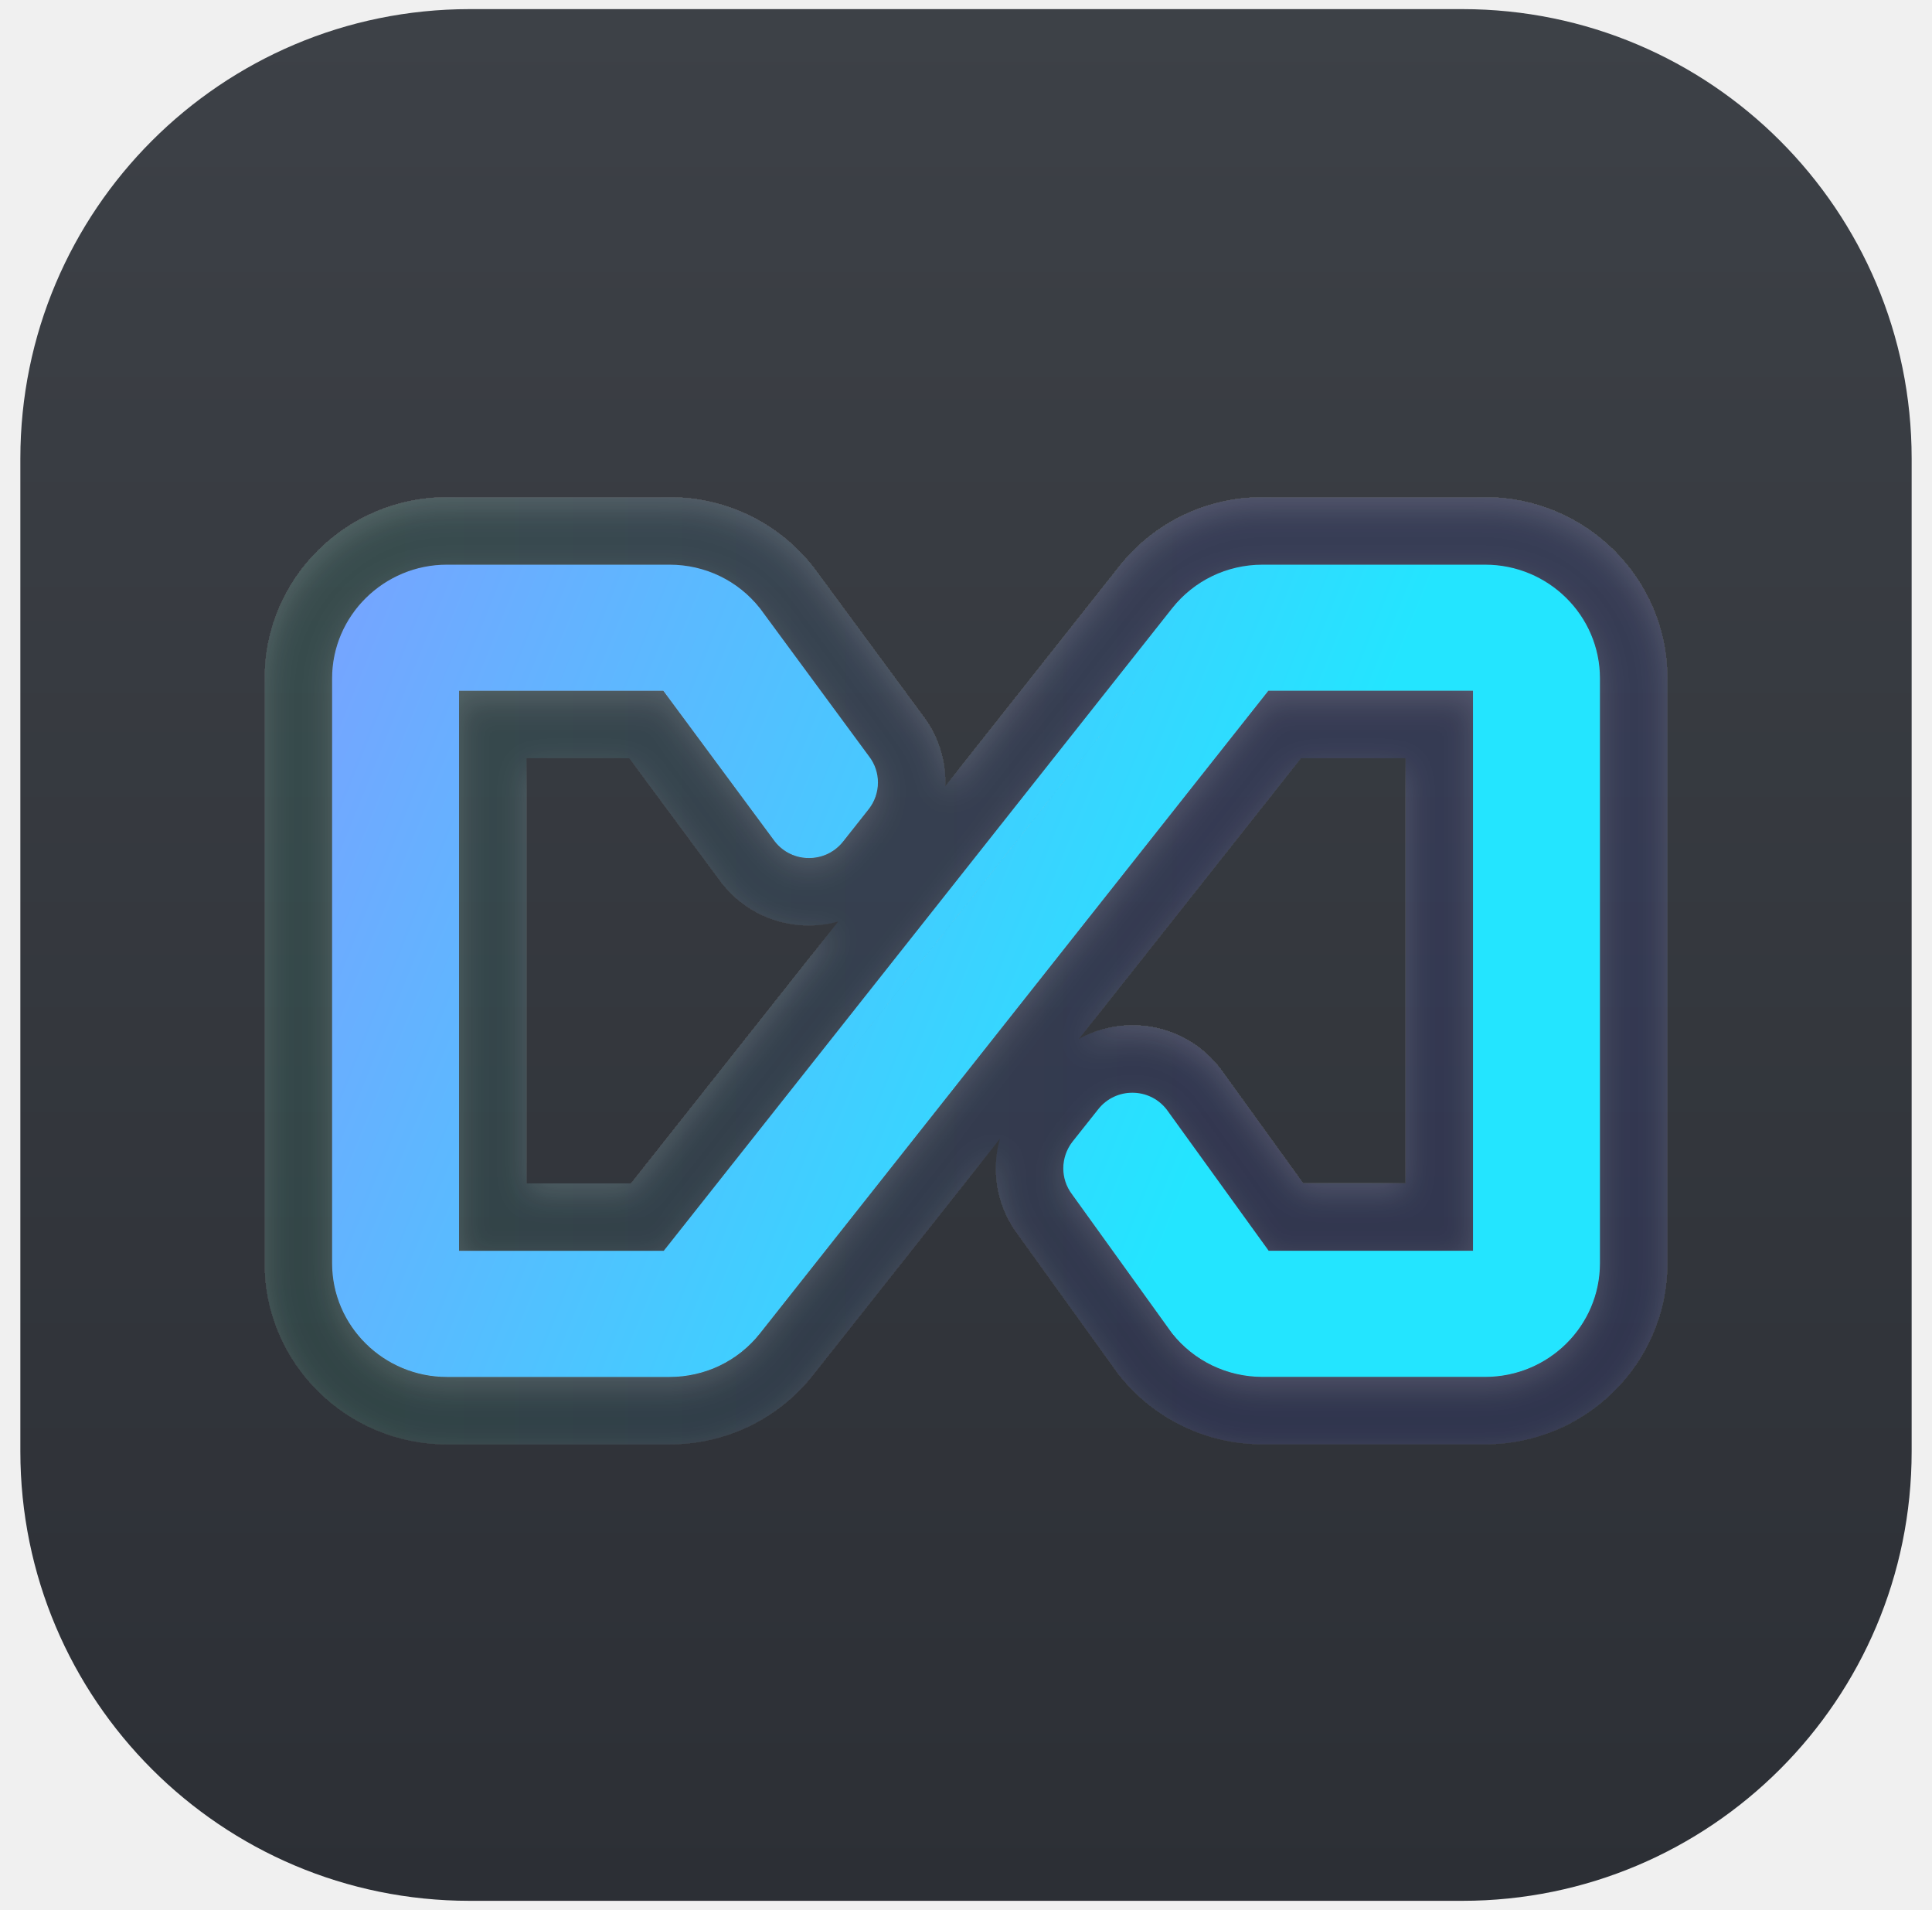
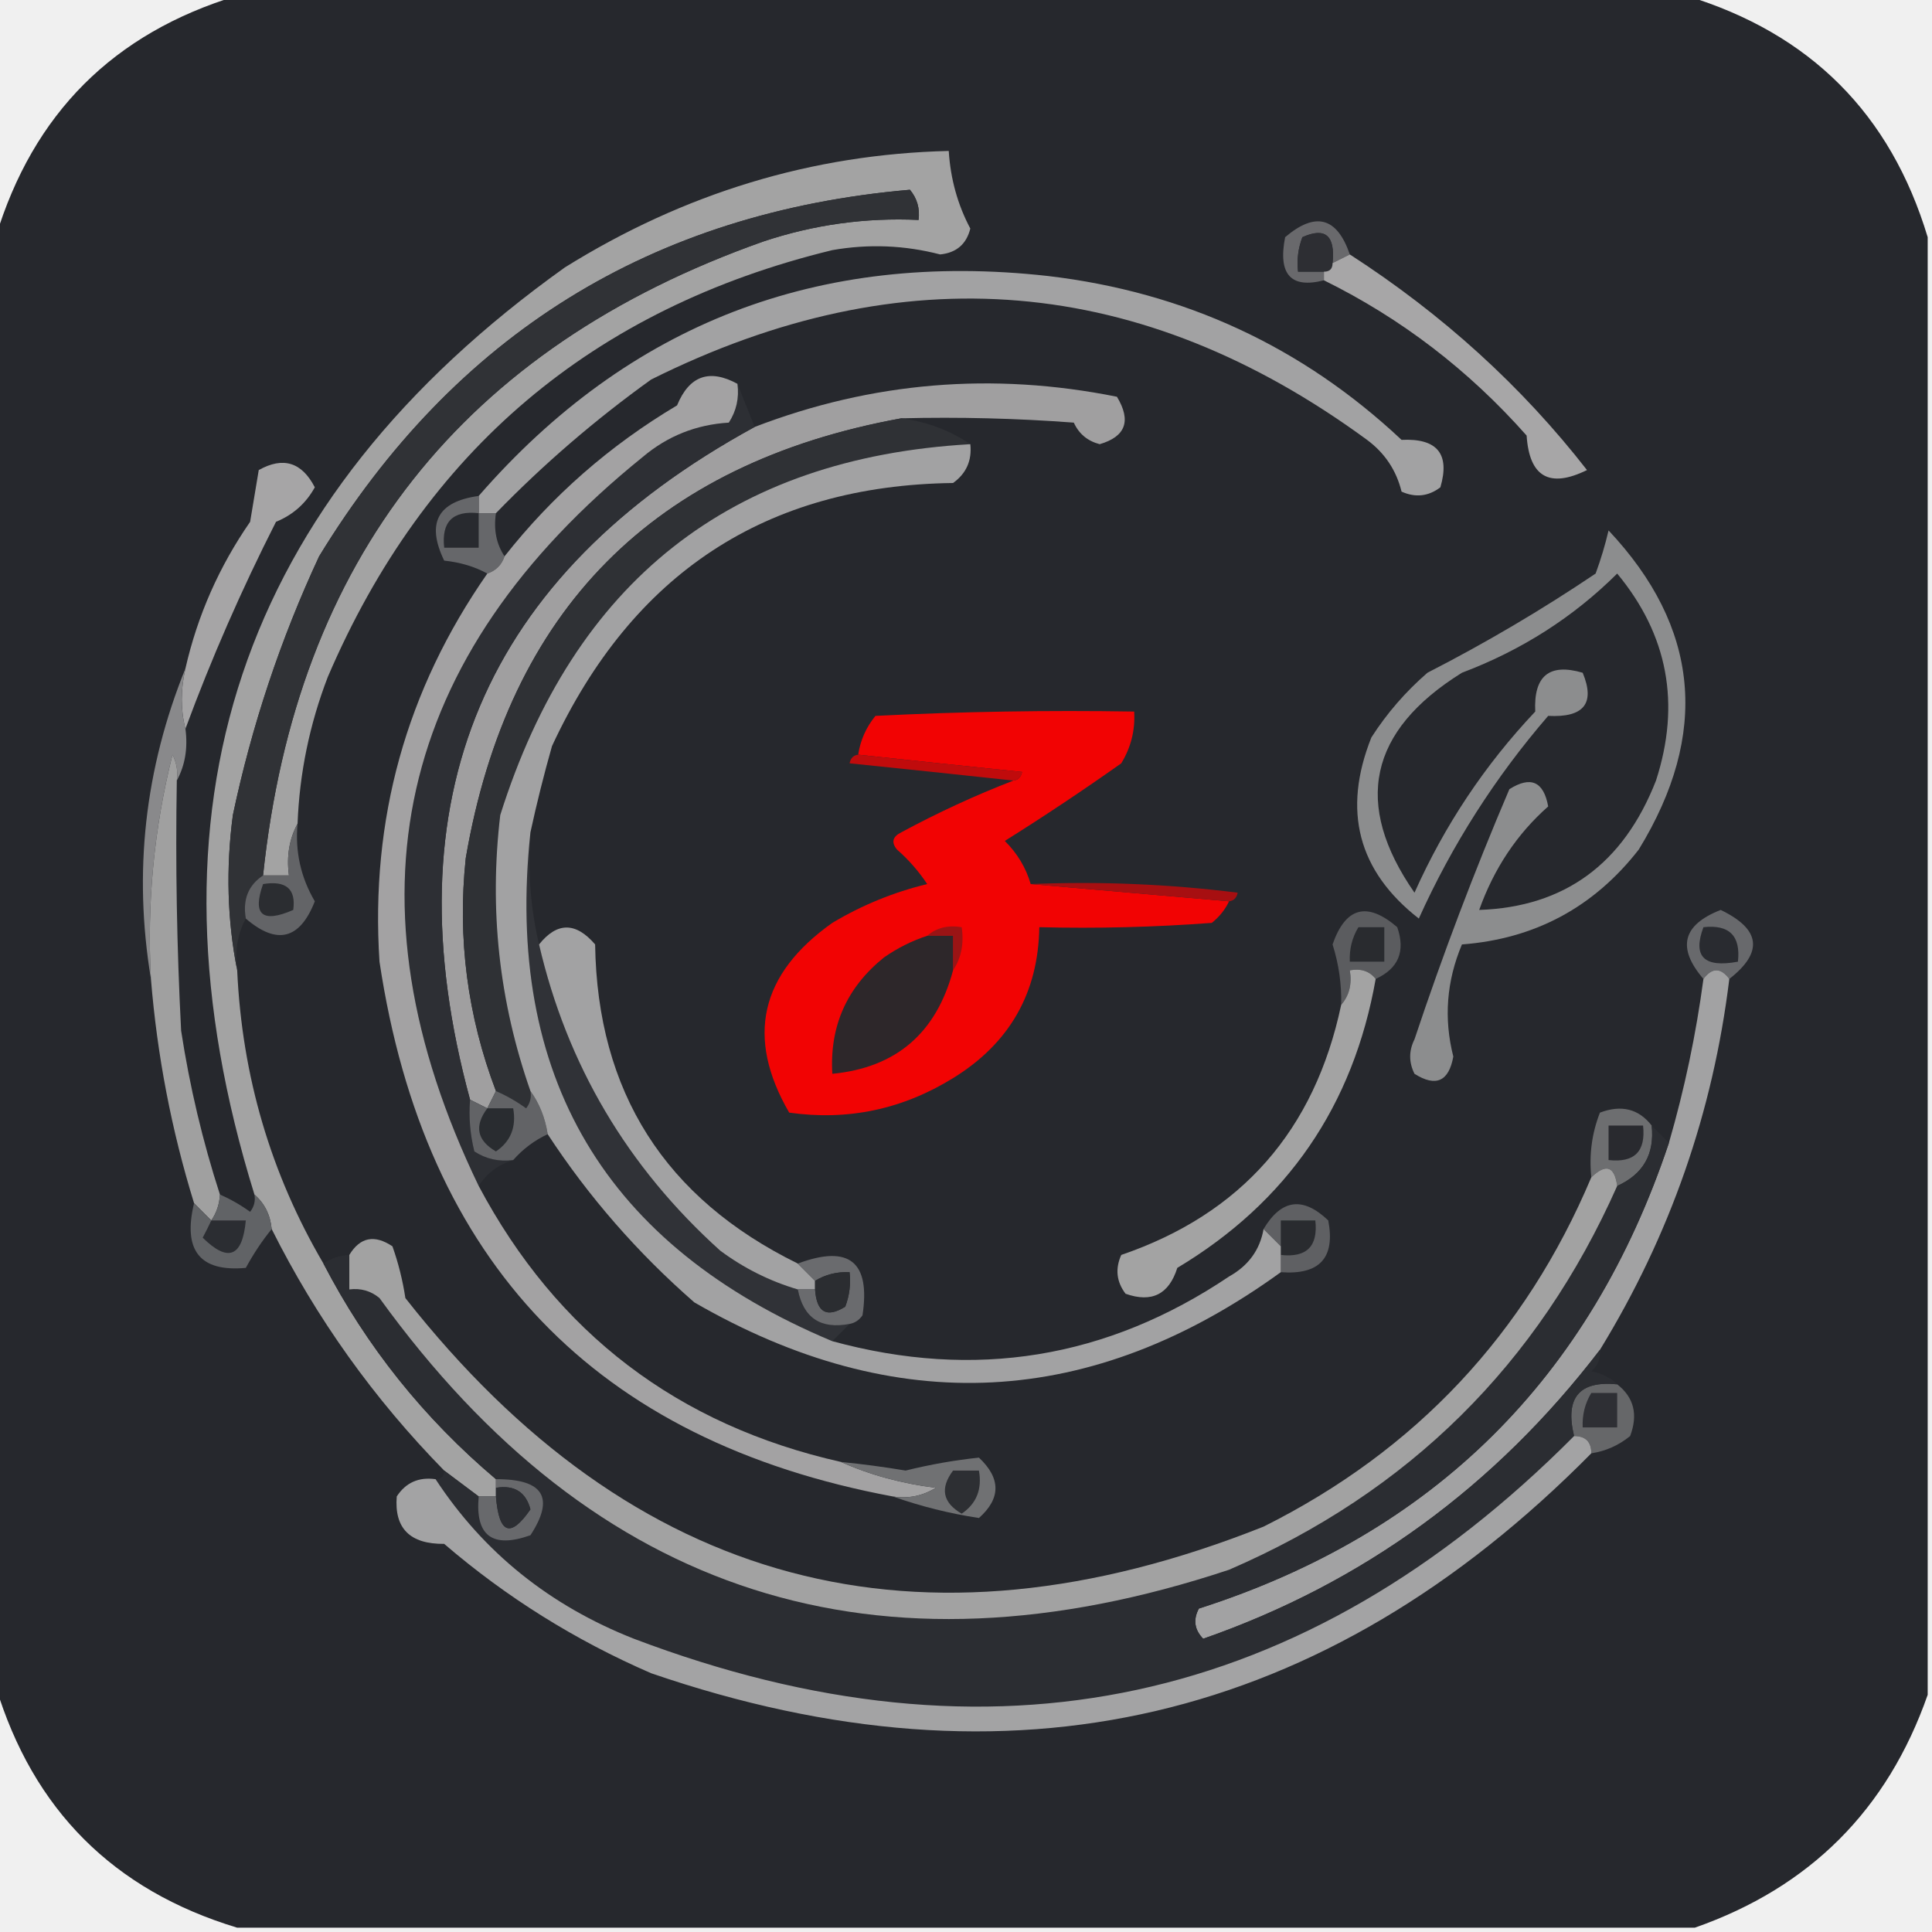
- <svg xmlns="http://www.w3.org/2000/svg" width="86" height="85" viewBox="0 0 86 85" fill="none">
-   <rect x="0.906" y="0.406" width="84.188" height="84.188" rx="20" fill="url(#paint0_linear_188_1378)" />
-   <path fill-rule="evenodd" clip-rule="evenodd" d="M47.735 50.816C47.205 51.501 47.192 52.463 47.725 53.157L52.162 59.322L52.176 59.34C53.154 60.57 54.628 61.276 56.198 61.276H66.111C68.922 61.276 71.219 59.017 71.219 56.215V30.191C71.219 27.393 68.922 25.13 66.111 25.13H56.198C54.623 25.13 53.153 25.836 52.175 27.071L43.166 38.456L29.545 55.667H20.434V30.742H29.528L34.486 37.441L34.496 37.454C35.269 38.432 36.752 38.426 37.524 37.457L38.67 36.009L38.676 36.001C39.208 35.314 39.221 34.348 38.677 33.652L33.838 27.084L33.827 27.07C32.85 25.836 31.383 25.13 29.804 25.13H19.891C17.091 25.13 14.783 27.395 14.783 30.191V56.218C14.783 59.014 17.087 61.279 19.891 61.279H29.804C31.383 61.279 32.849 60.573 33.826 59.344L56.46 30.739H65.568V55.663H56.473L51.931 49.375L51.916 49.357C51.145 48.388 49.664 48.388 48.893 49.357L47.743 50.806L47.735 50.816ZM30.165 56.496L37.026 47.826L43.95 39.077L52.959 27.691L30.165 56.496Z" fill="url(#paint1_linear_188_1378)" />
-   <g filter="url(#filter0_bi_188_1378)">
-     <mask id="path-3-outside-1_188_1378" maskUnits="userSpaceOnUse" x="11.783" y="22.13" width="63" height="43" fill="black">
-       <rect fill="white" x="11.783" y="22.13" width="63" height="43" />
-       <path fill-rule="evenodd" clip-rule="evenodd" d="M47.735 50.816C47.205 51.501 47.192 52.463 47.725 53.157L52.162 59.322L52.176 59.34C53.154 60.57 54.628 61.276 56.198 61.276H66.111C68.922 61.276 71.219 59.017 71.219 56.215V30.191C71.219 27.393 68.922 25.13 66.111 25.13H56.198C54.623 25.13 53.153 25.836 52.175 27.071L43.166 38.456L29.545 55.667H20.434V30.742H29.528L34.486 37.441L34.496 37.454C35.269 38.432 36.752 38.426 37.524 37.457L38.67 36.009L38.676 36.001C39.208 35.314 39.221 34.348 38.677 33.652L33.838 27.084L33.827 27.07C32.85 25.836 31.383 25.13 29.804 25.13H19.891C17.091 25.13 14.783 27.395 14.783 30.191V56.218C14.783 59.014 17.087 61.279 19.891 61.279H29.804C31.383 61.279 32.849 60.573 33.826 59.344L56.46 30.739H65.568V55.663H56.473L51.931 49.375L51.916 49.357C51.145 48.388 49.664 48.388 48.893 49.357L47.743 50.806L47.735 50.816ZM30.165 56.496L37.026 47.826L43.95 39.077L52.959 27.691L30.165 56.496Z" />
-     </mask>
-     <path d="M47.725 53.157L50.16 51.404L50.133 51.367L50.104 51.329L47.725 53.157ZM47.735 50.816L50.107 52.652L50.108 52.652L47.735 50.816ZM52.162 59.322L49.727 61.074L49.769 61.132L49.813 61.188L52.162 59.322ZM52.176 59.34L54.525 57.474L54.525 57.474L52.176 59.34ZM52.175 27.071L49.823 25.208L49.823 25.209L52.175 27.071ZM43.166 38.456L45.519 40.318L45.519 40.318L43.166 38.456ZM29.545 55.667V58.667H30.997L31.898 57.529L29.545 55.667ZM20.434 55.667H17.434V58.667H20.434V55.667ZM20.434 30.742V27.742H17.434V30.742H20.434ZM29.528 30.742L31.939 28.957L31.04 27.742H29.528V30.742ZM34.486 37.441L32.075 39.226L32.103 39.264L32.132 39.301L34.486 37.441ZM34.496 37.454L32.142 39.313L32.142 39.313L34.496 37.454ZM37.524 37.457L39.87 39.328L39.877 39.319L37.524 37.457ZM38.67 36.009L41.023 37.87L41.032 37.858L41.042 37.846L38.67 36.009ZM38.676 36.001L41.048 37.838L41.048 37.837L38.676 36.001ZM38.677 33.652L36.262 35.432L36.287 35.466L36.313 35.499L38.677 33.652ZM33.838 27.084L36.253 25.305L36.222 25.262L36.19 25.221L33.838 27.084ZM33.827 27.07L31.475 28.933L31.475 28.933L33.827 27.07ZM33.826 59.344L36.175 61.21L36.178 61.205L33.826 59.344ZM56.46 30.739V27.739H55.008L54.107 28.877L56.46 30.739ZM65.568 30.739H68.568V27.739H65.568V30.739ZM65.568 55.663V58.664H68.568V55.663H65.568ZM56.473 55.663L54.041 57.42L54.939 58.664H56.473V55.663ZM51.931 49.375L54.363 47.618L54.322 47.562L54.278 47.507L51.931 49.375ZM51.916 49.357L49.569 51.225L49.569 51.225L51.916 49.357ZM48.893 49.357L46.546 47.489L46.544 47.491L48.893 49.357ZM47.743 50.806L45.393 48.941L45.382 48.955L45.37 48.97L47.743 50.806ZM30.165 56.496L27.812 54.634L32.517 58.358L30.165 56.496ZM37.026 47.826L34.674 45.964L34.674 45.964L37.026 47.826ZM43.95 39.077L46.303 40.938L46.303 40.938L43.95 39.077ZM52.959 27.691L55.312 29.553L50.607 25.829L52.959 27.691ZM50.104 51.329C50.417 51.737 50.395 52.28 50.107 52.652L45.363 48.979C44.014 50.722 43.966 53.189 45.346 54.984L50.104 51.329ZM54.597 57.569L50.16 51.404L45.29 54.909L49.727 61.074L54.597 57.569ZM54.525 57.474L54.51 57.455L49.813 61.188L49.828 61.207L54.525 57.474ZM56.198 58.276C55.535 58.276 54.929 57.982 54.525 57.474L49.828 61.206C51.379 63.158 53.72 64.276 56.198 64.276V58.276ZM66.111 58.276H56.198V64.276H66.111V58.276ZM68.219 56.215C68.219 57.328 67.298 58.276 66.111 58.276V64.276C70.546 64.276 74.219 60.706 74.219 56.215H68.219ZM68.219 30.191V56.215H74.219V30.191H68.219ZM66.111 28.13C67.297 28.13 68.219 29.08 68.219 30.191H74.219C74.219 25.705 70.548 22.13 66.111 22.13V28.13ZM56.198 28.13H66.111V22.13H56.198V28.13ZM54.527 28.933C54.931 28.422 55.534 28.13 56.198 28.13V22.13C53.713 22.13 51.374 23.25 49.823 25.208L54.527 28.933ZM45.519 40.318L54.528 28.932L49.823 25.209L40.813 36.595L45.519 40.318ZM31.898 57.529L45.519 40.318L40.814 36.594L27.193 53.805L31.898 57.529ZM20.434 58.667H29.545V52.667H20.434V58.667ZM17.434 30.742V55.667H23.434V30.742H17.434ZM29.528 27.742H20.434V33.742H29.528V27.742ZM36.898 35.657L31.939 28.957L27.116 32.527L32.075 39.226L36.898 35.657ZM36.85 35.594L36.84 35.582L32.132 39.301L32.142 39.313L36.85 35.594ZM35.179 35.587C35.599 35.059 36.414 35.042 36.85 35.594L32.142 39.313C34.123 41.822 37.904 41.793 39.87 39.328L35.179 35.587ZM36.317 34.148L35.171 35.596L39.877 39.319L41.023 37.87L36.317 34.148ZM36.304 34.164L36.298 34.172L41.042 37.846L41.048 37.838L36.304 34.164ZM36.313 35.499C35.992 35.088 36.015 34.537 36.304 34.164L41.048 37.837C42.4 36.092 42.449 33.609 41.042 31.806L36.313 35.499ZM31.422 28.863L36.262 35.432L41.092 31.873L36.253 25.305L31.422 28.863ZM31.475 28.933L31.486 28.946L36.19 25.221L36.179 25.208L31.475 28.933ZM29.804 28.13C30.471 28.13 31.07 28.422 31.475 28.933L36.179 25.208C34.63 23.251 32.294 22.13 29.804 22.13V28.13ZM19.891 28.13H29.804V22.13H19.891V28.13ZM17.783 30.191C17.783 29.086 18.714 28.13 19.891 28.13V22.13C15.469 22.13 11.783 25.704 11.783 30.191H17.783ZM17.783 56.218V30.191H11.783V56.218H17.783ZM19.891 58.279C18.712 58.279 17.783 57.324 17.783 56.218H11.783C11.783 60.703 15.463 64.279 19.891 64.279V58.279ZM29.804 58.279H19.891V64.279H29.804V58.279ZM31.477 57.477C31.072 57.987 30.472 58.279 29.804 58.279V64.279C32.293 64.279 34.626 63.159 36.175 61.21L31.477 57.477ZM54.107 28.877L31.473 57.482L36.178 61.205L58.812 32.6L54.107 28.877ZM65.568 27.739H56.46V33.739H65.568V27.739ZM68.568 55.663V30.739H62.568V55.663H68.568ZM56.473 58.664H65.568V52.663H56.473V58.664ZM49.499 51.132L54.041 57.42L58.905 53.907L54.363 47.618L49.499 51.132ZM49.569 51.225L49.584 51.243L54.278 47.507L54.264 47.489L49.569 51.225ZM51.241 51.225C50.811 51.765 49.999 51.765 49.569 51.225L54.264 47.489C52.292 45.011 48.518 45.011 46.546 47.489L51.241 51.225ZM50.092 52.672L51.243 51.222L46.544 47.491L45.393 48.941L50.092 52.672ZM50.108 52.652L50.115 52.642L45.37 48.97L45.363 48.98L50.108 52.652ZM32.517 58.358L39.379 49.687L34.674 45.964L27.812 54.634L32.517 58.358ZM39.379 49.687L46.303 40.938L41.598 37.215L34.674 45.964L39.379 49.687ZM46.303 40.938L55.312 29.553L50.607 25.829L41.598 37.215L46.303 40.938ZM50.607 25.829L27.812 54.634L32.517 58.357L55.312 29.553L50.607 25.829Z" fill="url(#paint2_linear_188_1378)" fill-opacity="0.1" mask="url(#path-3-outside-1_188_1378)" />
+ <svg xmlns="http://www.w3.org/2000/svg" version="1.1" width="224px" height="224px" style="shape-rendering:geometricPrecision; text-rendering:geometricPrecision; image-rendering:optimizeQuality; fill-rule:evenodd; clip-rule:evenodd">
+   <g>
+     <path style="opacity:0.999" fill="#26282d" d="M 27.5,-0.5 C 83.5,-0.5 139.5,-0.5 195.5,-0.5C 209.86,3.86 219.193,13.193 223.5,27.5C 223.5,83.833 223.5,140.167 223.5,196.5C 218.833,209.833 209.833,218.833 196.5,223.5C 140.167,223.5 83.833,223.5 27.5,223.5C 13.167,219.167 3.833,209.833 -0.5,195.5C -0.5,139.5 -0.5,83.5 -0.5,27.5C 3.833,13.167 13.167,3.833 27.5,-0.5 Z" />
  </g>
-   <defs>
-     <filter id="filter0_bi_188_1378" x="9.134" y="19.48" width="67.735" height="47.449" filterUnits="userSpaceOnUse" color-interpolation-filters="sRGB">
-       <feFlood flood-opacity="0" result="BackgroundImageFix" />
-       <feGaussianBlur in="BackgroundImageFix" stdDeviation="1.325" />
-       <feComposite in2="SourceAlpha" operator="in" result="effect1_backgroundBlur_188_1378" />
-       <feBlend mode="normal" in="SourceGraphic" in2="effect1_backgroundBlur_188_1378" result="shape" />
-       <feColorMatrix in="SourceAlpha" type="matrix" values="0 0 0 0 0 0 0 0 0 0 0 0 0 0 0 0 0 0 127 0" result="hardAlpha" />
-       <feOffset dy="0.442" />
-       <feGaussianBlur stdDeviation="0.662" />
-       <feComposite in2="hardAlpha" operator="arithmetic" k2="-1" k3="1" />
-       <feColorMatrix type="matrix" values="0 0 0 0 1 0 0 0 0 1 0 0 0 0 1 0 0 0 0.15 0" />
-       <feBlend mode="normal" in2="shape" result="effect2_innerShadow_188_1378" />
-     </filter>
-     <linearGradient id="paint0_linear_188_1378" x1="43" y1="0.406" x2="43" y2="84.594" gradientUnits="userSpaceOnUse">
-       <stop stop-color="#3D4147" />
-       <stop offset="1" stop-color="#2C2F35" />
-     </linearGradient>
-     <linearGradient id="paint1_linear_188_1378" x1="15.783" y1="26.13" x2="74.433" y2="49.868" gradientUnits="userSpaceOnUse">
-       <stop stop-color="#75A5FF" />
-       <stop offset="0.703" stop-color="#23E5FF" />
-     </linearGradient>
-     <linearGradient id="paint2_linear_188_1378" x1="16.547" y1="26.773" x2="71.219" y2="26.773" gradientUnits="userSpaceOnUse">
-       <stop stop-color="#3CDEB6" />
-       <stop offset="0.656" stop-color="#364AFF" />
-     </linearGradient>
-   </defs>
+   <g>
+     <path style="opacity:1" fill="#69696c" d="M 156.5,29.5 C 155.833,29.833 155.167,30.167 154.5,30.5C 154.824,27.306 153.658,26.306 151,27.5C 150.51,28.793 150.343,30.127 150.5,31.5C 151.5,31.5 152.5,31.5 153.5,31.5C 153.5,31.833 153.5,32.167 153.5,32.5C 149.658,33.486 148.158,31.819 149,27.5C 152.518,24.504 155.018,25.171 156.5,29.5 Z" />
+   </g>
+   <g>
+     <path style="opacity:1" fill="#2d2e33" d="M 154.5,30.5 C 154.5,31.167 154.167,31.5 153.5,31.5C 152.5,31.5 151.5,31.5 150.5,31.5C 150.343,30.127 150.51,28.793 151,27.5C 153.658,26.306 154.824,27.306 154.5,30.5 Z" />
+   </g>
+   <g>
+     <path style="opacity:1" fill="#a2a2a3" d="M 57.5,59.5 C 56.833,59.5 56.167,59.5 55.5,59.5C 55.5,58.833 55.5,58.167 55.5,57.5C 72.889,37.529 94.889,29.029 121.5,32C 137.326,33.863 150.993,40.196 162.5,51C 166.637,50.797 168.137,52.63 167,56.5C 165.612,57.554 164.112,57.72 162.5,57C 161.896,54.532 160.562,52.532 158.5,51C 132.315,31.811 104.648,29.478 75.5,44C 69.013,48.658 63.013,53.824 57.5,59.5 Z" />
+   </g>
+   <g>
+     <path style="opacity:1" fill="#a3a3a3" d="M 34.5,95.5 C 33.539,97.265 33.205,99.265 33.5,101.5C 32.5,101.5 31.5,101.5 30.5,101.5C 34.348,64.815 53.681,40.315 88.5,28C 94.341,26.049 100.341,25.216 106.5,25.5C 106.67,24.178 106.337,23.011 105.5,22C 75.551,24.601 52.718,38.767 37,64.5C 32.526,74.116 29.192,84.116 27,94.5C 26.181,100.681 26.348,106.681 27.5,112.5C 28.06,124.756 31.393,136.089 37.5,146.5C 42.487,156.119 49.153,164.453 57.5,171.5C 57.5,171.833 57.5,172.167 57.5,172.5C 57.5,172.833 57.5,173.167 57.5,173.5C 56.833,173.5 56.167,173.5 55.5,173.5C 54.167,172.5 52.833,171.5 51.5,170.5C 43.349,162.185 36.682,152.852 31.5,142.5C 31.34,140.847 30.674,139.514 29.5,138.5C 15.657,93.862 27.657,58.029 65.5,31C 79.346,22.378 94.179,17.878 110,17.5C 110.2,20.733 111.033,23.733 112.5,26.5C 112.048,28.312 110.882,29.312 109,29.5C 104.876,28.428 100.71,28.262 96.5,29C 68.75,35.751 49.25,52.251 38,78.5C 35.89,83.991 34.723,89.658 34.5,95.5 Z" />
+   </g>
+   <g>
+     <path style="opacity:1" fill="#a7a6a7" d="M 156.5,29.5 C 167.281,36.465 176.447,44.798 184,54.5C 179.65,56.635 177.317,55.301 177,50.5C 170.277,42.907 162.443,36.907 153.5,32.5C 153.5,32.167 153.5,31.833 153.5,31.5C 154.167,31.5 154.5,31.167 154.5,30.5C 155.167,30.167 155.833,29.833 156.5,29.5 Z" />
+   </g>
+   <g>
+     <path style="opacity:1" fill="#a09fa0" d="M 104.5,48.5 C 75.766,53.734 58.933,70.734 54,99.5C 53.024,108.784 54.191,117.784 57.5,126.5C 57.167,127.167 56.833,127.833 56.5,128.5C 55.833,128.167 55.167,127.833 54.5,127.5C 45.021,92.681 56.021,66.681 87.5,49.5C 101.109,44.273 115.109,43.107 129.5,46C 131.184,48.786 130.517,50.62 127.5,51.5C 126.09,51.132 125.09,50.299 124.5,49C 117.842,48.5 111.175,48.334 104.5,48.5 Z" />
+   </g>
+   <g>
+     <path style="opacity:1" fill="#2d2f34" d="M 85.5,44.5 C 86.167,46.167 86.833,47.833 87.5,49.5C 56.021,66.681 45.021,92.681 54.5,127.5C 54.338,129.527 54.505,131.527 55,133.5C 56.356,134.38 57.856,134.714 59.5,134.5C 57.781,135.022 56.447,136.022 55.5,137.5C 39.5,104.331 45.834,76.164 74.5,53C 77.376,50.563 80.71,49.23 84.5,49C 85.38,47.644 85.713,46.144 85.5,44.5 Z" />
+   </g>
+   <g>
+     <path style="opacity:1" fill="#66676a" d="M 55.5,57.5 C 55.5,58.167 55.5,58.833 55.5,59.5C 56.167,59.5 56.833,59.5 57.5,59.5C 57.215,61.415 57.549,63.081 58.5,64.5C 58.167,65.5 57.5,66.167 56.5,66.5C 55.048,65.698 53.382,65.198 51.5,65C 49.401,60.651 50.734,58.151 55.5,57.5 Z" />
+   </g>
+   <g>
+     <path style="opacity:1" fill="#282a2f" d="M 55.5,59.5 C 55.5,60.833 55.5,62.167 55.5,63.5C 54.167,63.5 52.833,63.5 51.5,63.5C 51.167,60.5 52.5,59.167 55.5,59.5 Z" />
+   </g>
+   <g>
+     <path style="opacity:1" fill="#a6a5a6" d="M 21.5,84.5 C 20.933,82.302 20.933,79.969 21.5,77.5C 22.9,71.365 25.4,65.699 29,60.5C 29.333,58.5 29.667,56.5 30,54.5C 32.825,52.916 34.992,53.582 36.5,56.5C 35.472,58.361 33.972,59.695 32,60.5C 27.99,68.394 24.49,76.394 21.5,84.5 Z" />
+   </g>
+   <g>
+     <path style="opacity:1" fill="#f20303" d="M 119.5,102.5 C 127.167,103.167 134.833,103.833 142.5,104.5C 142.047,105.458 141.381,106.292 140.5,107C 133.842,107.5 127.175,107.666 120.5,107.5C 120.382,115.13 117.048,120.963 110.5,125C 104.624,128.628 98.291,129.961 91.5,129C 86.443,120.276 88.109,112.942 96.5,107C 99.949,104.941 103.616,103.441 107.5,102.5C 106.52,101.019 105.353,99.685 104,98.5C 103.312,97.668 103.479,97.002 104.5,96.5C 108.74,94.212 113.073,92.212 117.5,90.5C 118.043,90.44 118.376,90.107 118.5,89.5C 112.012,88.833 105.679,88.167 99.5,87.5C 99.751,85.83 100.418,84.33 101.5,83C 111.494,82.5 121.494,82.334 131.5,82.5C 131.628,84.655 131.128,86.655 130,88.5C 125.586,91.624 121.086,94.624 116.5,97.5C 117.952,98.94 118.952,100.606 119.5,102.5 Z" />
+   </g>
+   <g>
+     <path style="opacity:1" fill="#89898b" d="M 21.5,77.5 C 20.933,79.969 20.933,82.302 21.5,84.5C 21.795,86.735 21.461,88.735 20.5,90.5C 20.649,89.448 20.483,88.448 20,87.5C 17.861,96.03 17.027,104.697 17.5,113.5C 15.45,101.157 16.783,89.157 21.5,77.5 Z" />
+   </g>
+   <g>
+     <path style="opacity:1" fill="#303236" d="M 30.5,101.5 C 28.787,102.635 28.12,104.302 28.5,106.5C 27.539,108.265 27.205,110.265 27.5,112.5C 26.348,106.681 26.181,100.681 27,94.5C 29.192,84.116 32.526,74.116 37,64.5C 52.718,38.767 75.551,24.601 105.5,22C 106.337,23.011 106.67,24.178 106.5,25.5C 100.341,25.216 94.341,26.049 88.5,28C 53.681,40.315 34.348,64.815 30.5,101.5 Z" />
+   </g>
+   <g>
+     <path style="opacity:1" fill="#c00b0c" d="M 99.5,87.5 C 105.679,88.167 112.012,88.833 118.5,89.5C 118.376,90.107 118.043,90.44 117.5,90.5C 111.321,89.833 104.988,89.167 98.5,88.5C 98.624,87.893 98.957,87.56 99.5,87.5 Z" />
+   </g>
+   <g>
+     <path style="opacity:1" fill="#2f3135" d="M 104.5,48.5 C 107.477,48.902 110.143,49.902 112.5,51.5C 84.704,53.083 66.537,67.417 58,94.5C 56.7,105.463 57.867,116.13 61.5,126.5C 61.631,127.239 61.464,127.906 61,128.5C 59.887,127.695 58.721,127.028 57.5,126.5C 54.191,117.784 53.024,108.784 54,99.5C 58.933,70.734 75.766,53.734 104.5,48.5 Z" />
+   </g>
+   <g>
+     <path style="opacity:1" fill="#636467" d="M 34.5,95.5 C 34.203,98.724 34.87,101.724 36.5,104.5C 34.768,108.933 32.101,109.6 28.5,106.5C 28.12,104.302 28.787,102.635 30.5,101.5C 31.5,101.5 32.5,101.5 33.5,101.5C 33.205,99.265 33.539,97.265 34.5,95.5 Z" />
+   </g>
+   <g>
+     <path style="opacity:1" fill="#a70f11" d="M 119.5,102.5 C 127.528,102.169 135.528,102.502 143.5,103.5C 143.376,104.107 143.043,104.44 142.5,104.5C 134.833,103.833 127.167,103.167 119.5,102.5 Z" />
+   </g>
+   <g>
+     <path style="opacity:1" fill="#2b2d31" d="M 30.5,102.5 C 33.166,102.066 34.333,103.066 34,105.5C 30.403,107.066 29.237,106.066 30.5,102.5 Z" />
+   </g>
+   <g>
+     <path style="opacity:1" fill="#9a1415" d="M 107.5,108.5 C 108.568,107.566 109.901,107.232 111.5,107.5C 111.784,109.415 111.451,111.081 110.5,112.5C 110.5,111.167 110.5,109.833 110.5,108.5C 109.5,108.5 108.5,108.5 107.5,108.5 Z" />
+   </g>
+   <g>
+     <path style="opacity:1" fill="#2d272a" d="M 107.5,108.5 C 108.5,108.5 109.5,108.5 110.5,108.5C 110.5,109.833 110.5,111.167 110.5,112.5C 108.552,119.788 103.885,123.788 96.5,124.5C 96.178,118.977 98.178,114.477 102.5,111C 104.078,109.906 105.745,109.072 107.5,108.5 Z" />
+   </g>
+   <g>
+     <path style="opacity:1" fill="#5b5c5f" d="M 159.5,113.5 C 158.791,112.596 157.791,112.263 156.5,112.5C 156.768,114.099 156.434,115.432 155.5,116.5C 155.557,114.116 155.223,111.782 154.5,109.5C 156.007,105.165 158.507,104.498 162,107.5C 162.972,110.294 162.139,112.294 159.5,113.5 Z" />
+   </g>
+   <g>
+     <path style="opacity:1" fill="#292b2f" d="M 157.5,107.5 C 158.5,107.5 159.5,107.5 160.5,107.5C 160.5,108.833 160.5,110.167 160.5,111.5C 159.167,111.5 157.833,111.5 156.5,111.5C 156.433,110.041 156.766,108.708 157.5,107.5 Z" />
+   </g>
+   <g>
+     <path style="opacity:1" fill="#68696c" d="M 200.5,113.5 C 199.5,112.167 198.5,112.167 197.5,113.5C 194.401,109.896 195.068,107.229 199.5,105.5C 204.141,107.73 204.475,110.396 200.5,113.5 Z" />
+   </g>
+   <g>
+     <path style="opacity:1" fill="#292b30" d="M 197.5,107.5 C 200.5,107.167 201.833,108.5 201.5,111.5C 197.56,112.234 196.227,110.901 197.5,107.5 Z" />
+   </g>
+   <g>
+     <path style="opacity:1" fill="#8c8d8e" d="M 186.5,61.5 C 197.06,72.726 198.227,85.06 190,98.5C 184.787,105.19 177.954,108.856 169.5,109.5C 167.712,113.753 167.379,118.087 168.5,122.5C 167.976,125.396 166.476,126.063 164,124.5C 163.333,123.167 163.333,121.833 164,120.5C 167.274,110.678 170.941,101.011 175,91.5C 177.476,89.937 178.976,90.604 179.5,93.5C 175.882,96.697 173.216,100.697 171.5,105.5C 181.392,105.159 188.226,100.159 192,90.5C 194.883,81.6 193.383,73.6 187.5,66.5C 182.421,71.553 176.421,75.386 169.5,78C 158.691,84.727 156.858,93.227 164,103.5C 167.49,95.684 172.157,88.684 178,82.5C 177.797,78.363 179.63,76.863 183.5,78C 184.972,81.552 183.638,83.219 179.5,83C 173.364,90.104 168.364,97.937 164.5,106.5C 157.448,100.993 155.615,93.993 159,85.5C 160.793,82.705 162.96,80.205 165.5,78C 172.247,74.545 178.747,70.711 185,66.5C 185.608,64.846 186.108,63.179 186.5,61.5 Z" />
+   </g>
+   <g>
+     <path style="opacity:1" fill="#626366" d="M 57.5,126.5 C 58.721,127.028 59.887,127.695 61,128.5C 61.464,127.906 61.631,127.239 61.5,126.5C 62.538,127.93 63.204,129.597 63.5,131.5C 61.97,132.211 60.637,133.211 59.5,134.5C 57.856,134.714 56.356,134.38 55,133.5C 54.505,131.527 54.338,129.527 54.5,127.5C 55.167,127.833 55.833,128.167 56.5,128.5C 56.833,127.833 57.167,127.167 57.5,126.5 Z" />
+   </g>
+   <g>
+     <path style="opacity:1" fill="#292c30" d="M 56.5,128.5 C 57.5,128.5 58.5,128.5 59.5,128.5C 59.884,130.665 59.217,132.332 57.5,133.5C 55.296,132.218 54.962,130.551 56.5,128.5 Z" />
+   </g>
+   <g>
+     <path style="opacity:1" fill="#a0a0a0" d="M 20.5,90.5 C 20.334,100.172 20.5,109.839 21,119.5C 21.994,125.976 23.494,132.31 25.5,138.5C 25.443,139.609 25.11,140.609 24.5,141.5C 23.833,140.833 23.167,140.167 22.5,139.5C 19.886,131.039 18.22,122.373 17.5,113.5C 17.027,104.697 17.861,96.03 20,87.5C 20.483,88.448 20.649,89.448 20.5,90.5 Z" />
+   </g>
+   <g>
+     <path style="opacity:1" fill="#6d6e70" d="M 191.5,130.5 C 191.851,133.812 190.518,136.145 187.5,137.5C 187.196,135.204 186.196,134.871 184.5,136.5C 184.232,133.881 184.565,131.381 185.5,129C 187.989,128.059 189.989,128.559 191.5,130.5 Z" />
+   </g>
+   <g>
+     <path style="opacity:1" fill="#292a2f" d="M 186.5,130.5 C 187.833,130.5 189.167,130.5 190.5,130.5C 190.833,133.5 189.5,134.833 186.5,134.5C 186.5,133.167 186.5,131.833 186.5,130.5 Z" />
+   </g>
+   <g>
+     <path style="opacity:1" fill="#303237" d="M 61.5,96.5 C 61.182,101.032 61.515,105.366 62.5,109.5C 65.742,123.473 72.742,135.306 83.5,145C 86.243,147.038 89.243,148.538 92.5,149.5C 93.144,152.804 95.144,154.138 98.5,153.5C 97.833,154.167 97.167,154.833 96.5,155.5C 70.154,144.468 58.488,124.801 61.5,96.5 Z" />
+   </g>
+   <g>
+     <path style="opacity:1" fill="#a3a3a3" d="M 159.5,113.5 C 156.907,128.197 149.24,139.364 136.5,147C 135.531,150.075 133.531,151.075 130.5,150C 129.446,148.612 129.28,147.112 130,145.5C 143.918,140.74 152.418,131.073 155.5,116.5C 156.434,115.432 156.768,114.099 156.5,112.5C 157.791,112.263 158.791,112.596 159.5,113.5 Z" />
+   </g>
+   <g>
+     <path style="opacity:1" fill="#292b2f" d="M 148.5,145.5 C 148.5,145.167 148.5,144.833 148.5,144.5C 148.5,143.5 148.5,142.5 148.5,141.5C 149.833,141.5 151.167,141.5 152.5,141.5C 152.833,144.5 151.5,145.833 148.5,145.5 Z" />
+   </g>
+   <g>
+     <path style="opacity:1" fill="#616366" d="M 25.5,138.5 C 26.721,139.028 27.887,139.695 29,140.5C 29.464,139.906 29.631,139.239 29.5,138.5C 30.674,139.514 31.34,140.847 31.5,142.5C 30.399,143.848 29.399,145.348 28.5,147C 23.178,147.493 21.178,144.993 22.5,139.5C 23.167,140.167 23.833,140.833 24.5,141.5C 25.11,140.609 25.443,139.609 25.5,138.5 Z" />
+   </g>
+   <g>
+     <path style="opacity:1" fill="#2b2d32" d="M 24.5,141.5 C 25.833,141.5 27.167,141.5 28.5,141.5C 28.114,145.738 26.448,146.404 23.5,143.5C 23.863,142.817 24.196,142.15 24.5,141.5 Z" />
+   </g>
+   <g>
+     <path style="opacity:1" fill="#5f6063" d="M 148.5,147.5 C 148.5,146.833 148.5,146.167 148.5,145.5C 151.5,145.833 152.833,144.5 152.5,141.5C 151.167,141.5 149.833,141.5 148.5,141.5C 148.5,142.5 148.5,143.5 148.5,144.5C 147.833,143.833 147.167,143.167 146.5,142.5C 148.563,139.027 151.063,138.694 154,141.5C 154.833,145.836 153,147.836 148.5,147.5 Z" />
+   </g>
+   <g>
+     <path style="opacity:1" fill="#a2a2a3" d="M 112.5,51.5 C 112.703,53.39 112.037,54.89 110.5,56C 88.823,56.282 73.323,66.448 64,86.5C 63.057,89.824 62.224,93.157 61.5,96.5C 58.488,124.801 70.154,144.468 96.5,155.5C 113.02,160.012 128.354,157.512 142.5,148C 144.746,146.743 146.079,144.91 146.5,142.5C 147.167,143.167 147.833,143.833 148.5,144.5C 148.5,144.833 148.5,145.167 148.5,145.5C 148.5,146.167 148.5,146.833 148.5,147.5C 126.586,163.362 103.919,164.529 80.5,151C 73.907,145.245 68.241,138.745 63.5,131.5C 63.204,129.597 62.538,127.93 61.5,126.5C 57.867,116.13 56.7,105.463 58,94.5C 66.537,67.417 84.704,53.083 112.5,51.5 Z" />
+   </g>
+   <g>
+     <path style="opacity:1" fill="#a2a2a3" d="M 92.5,146.5 C 93.167,147.167 93.833,147.833 94.5,148.5C 94.5,148.833 94.5,149.167 94.5,149.5C 93.833,149.5 93.167,149.5 92.5,149.5C 89.243,148.538 86.243,147.038 83.5,145C 72.742,135.306 65.742,123.473 62.5,109.5C 64.59,106.886 66.757,106.886 69,109.5C 69.254,126.598 77.087,138.931 92.5,146.5 Z" />
+   </g>
+   <g>
+     <path style="opacity:1" fill="#a3a2a3" d="M 85.5,44.5 C 85.713,46.144 85.38,47.644 84.5,49C 80.71,49.23 77.376,50.563 74.5,53C 45.834,76.164 39.5,104.331 55.5,137.5C 64.571,154.563 78.571,165.23 97.5,169.5C 100.879,171.009 104.545,172.009 108.5,172.5C 106.955,173.452 105.288,173.785 103.5,173.5C 69.073,167.066 49.239,146.399 44,111.5C 42.924,95.001 47.091,80.001 56.5,66.5C 57.5,66.167 58.167,65.5 58.5,64.5C 64.034,57.472 70.701,51.639 78.5,47C 79.914,43.564 82.248,42.73 85.5,44.5 Z" />
+   </g>
+   <g>
+     <path style="opacity:1" fill="#666769" d="M 187.5,160.5 C 189.441,162.011 189.941,164.011 189,166.5C 187.67,167.582 186.17,168.249 184.5,168.5C 184.5,167.167 183.833,166.5 182.5,166.5C 181.425,162.062 183.092,160.062 187.5,160.5 Z" />
+   </g>
+   <g>
+     <path style="opacity:1" fill="#2e2f34" d="M 184.5,161.5 C 185.5,161.5 186.5,161.5 187.5,161.5C 187.5,162.833 187.5,164.167 187.5,165.5C 186.167,165.5 184.833,165.5 183.5,165.5C 183.433,164.041 183.766,162.708 184.5,161.5 Z" />
+   </g>
+   <g>
+     <path style="opacity:1" fill="#a2a2a3" d="M 200.5,113.5 C 198.615,128.933 193.615,143.266 185.5,156.5C 173.355,172.372 158.022,183.539 139.5,190C 138.483,188.951 138.316,187.784 139,186.5C 166.23,177.77 184.397,159.77 193.5,132.5C 195.307,126.271 196.64,119.938 197.5,113.5C 198.5,112.167 199.5,112.167 200.5,113.5 Z" />
+   </g>
+   <g>
+     <path style="opacity:1" fill="#2b2d32" d="M 191.5,130.5 C 192.167,131.167 192.833,131.833 193.5,132.5C 184.397,159.77 166.23,177.77 139,186.5C 138.316,187.784 138.483,188.951 139.5,190C 158.022,183.539 173.355,172.372 185.5,156.5C 185.586,157.496 185.252,158.329 184.5,159C 185.737,159.232 186.737,159.732 187.5,160.5C 183.092,160.062 181.425,162.062 182.5,166.5C 151.277,197.888 114.943,205.722 73.5,190C 63.739,186.159 56.072,179.992 50.5,171.5C 51.167,171.5 51.5,171.167 51.5,170.5C 52.833,171.5 54.167,172.5 55.5,173.5C 55.083,178.068 57.083,179.568 61.5,178C 64.349,173.64 63.016,171.473 57.5,171.5C 49.153,164.453 42.487,156.119 37.5,146.5C 38.391,145.89 39.391,145.557 40.5,145.5C 40.5,146.833 40.5,148.167 40.5,149.5C 41.822,149.33 42.989,149.663 44,150.5C 68.944,185.035 101.778,195.535 142.5,182C 163.325,173.008 178.325,158.174 187.5,137.5C 190.518,136.145 191.851,133.812 191.5,130.5 Z" />
+   </g>
+   <g>
+     <path style="opacity:1" fill="#a2a2a2" d="M 187.5,137.5 C 178.325,158.174 163.325,173.008 142.5,182C 101.778,195.535 68.944,185.035 44,150.5C 42.989,149.663 41.822,149.33 40.5,149.5C 40.5,148.167 40.5,146.833 40.5,145.5C 41.751,143.439 43.418,143.106 45.5,144.5C 46.189,146.444 46.689,148.444 47,150.5C 73.403,184.061 106.57,192.895 146.5,177C 164.166,168.168 176.833,154.668 184.5,136.5C 186.196,134.871 187.196,135.204 187.5,137.5 Z" />
+   </g>
+   <g>
+     <path style="opacity:1" fill="#707173" d="M 103.5,173.5 C 105.288,173.785 106.955,173.452 108.5,172.5C 104.545,172.009 100.879,171.009 97.5,169.5C 100.002,169.749 102.502,170.083 105,170.5C 107.871,169.791 110.705,169.291 113.5,169C 116.054,171.398 116.054,173.731 113.5,176C 110.107,175.487 106.774,174.654 103.5,173.5 Z" />
+   </g>
+   <g>
+     <path style="opacity:1" fill="#2d2f33" d="M 110.5,170.5 C 111.5,170.5 112.5,170.5 113.5,170.5C 113.884,172.665 113.217,174.332 111.5,175.5C 109.296,174.218 108.962,172.551 110.5,170.5 Z" />
+   </g>
+   <g>
+     <path style="opacity:1" fill="#6a6b6e" d="M 98.5,153.5 C 95.144,154.138 93.144,152.804 92.5,149.5C 93.167,149.5 93.833,149.5 94.5,149.5C 94.684,152.173 95.851,152.84 98,151.5C 98.49,150.207 98.657,148.873 98.5,147.5C 97.041,147.433 95.708,147.766 94.5,148.5C 93.833,147.833 93.167,147.167 92.5,146.5C 98.444,144.28 100.944,146.28 100,152.5C 99.617,153.056 99.117,153.389 98.5,153.5 Z" />
+   </g>
+   <g>
+     <path style="opacity:1" fill="#2b2d31" d="M 94.5,149.5 C 94.5,149.167 94.5,148.833 94.5,148.5C 95.708,147.766 97.041,147.433 98.5,147.5C 98.657,148.873 98.49,150.207 98,151.5C 95.851,152.84 94.684,152.173 94.5,149.5 Z" />
+   </g>
+   <g>
+     <path style="opacity:1" fill="#a3a3a4" d="M 182.5,166.5 C 183.833,166.5 184.5,167.167 184.5,168.5C 153.534,199.824 117.201,208.324 75.5,194C 66.702,190.187 58.702,185.187 51.5,179C 47.534,179.036 45.701,177.203 46,173.5C 47.049,171.893 48.549,171.227 50.5,171.5C 56.072,179.992 63.739,186.159 73.5,190C 114.943,205.722 151.277,197.888 182.5,166.5 Z" />
+   </g>
+   <g>
+     <path style="opacity:1" fill="#68696c" d="M 57.5,172.5 C 57.5,172.167 57.5,171.833 57.5,171.5C 63.016,171.473 64.349,173.64 61.5,178C 57.083,179.568 55.083,178.068 55.5,173.5C 56.167,173.5 56.833,173.5 57.5,173.5C 57.854,177.859 59.188,178.359 61.5,175C 60.968,172.98 59.635,172.147 57.5,172.5 Z" />
+   </g>
+   <g>
+     <path style="opacity:1" fill="#2c2e33" d="M 57.5,172.5 C 59.635,172.147 60.968,172.98 61.5,175C 59.188,178.359 57.854,177.859 57.5,173.5C 57.5,173.167 57.5,172.833 57.5,172.5 Z" />
+   </g>
</svg>
